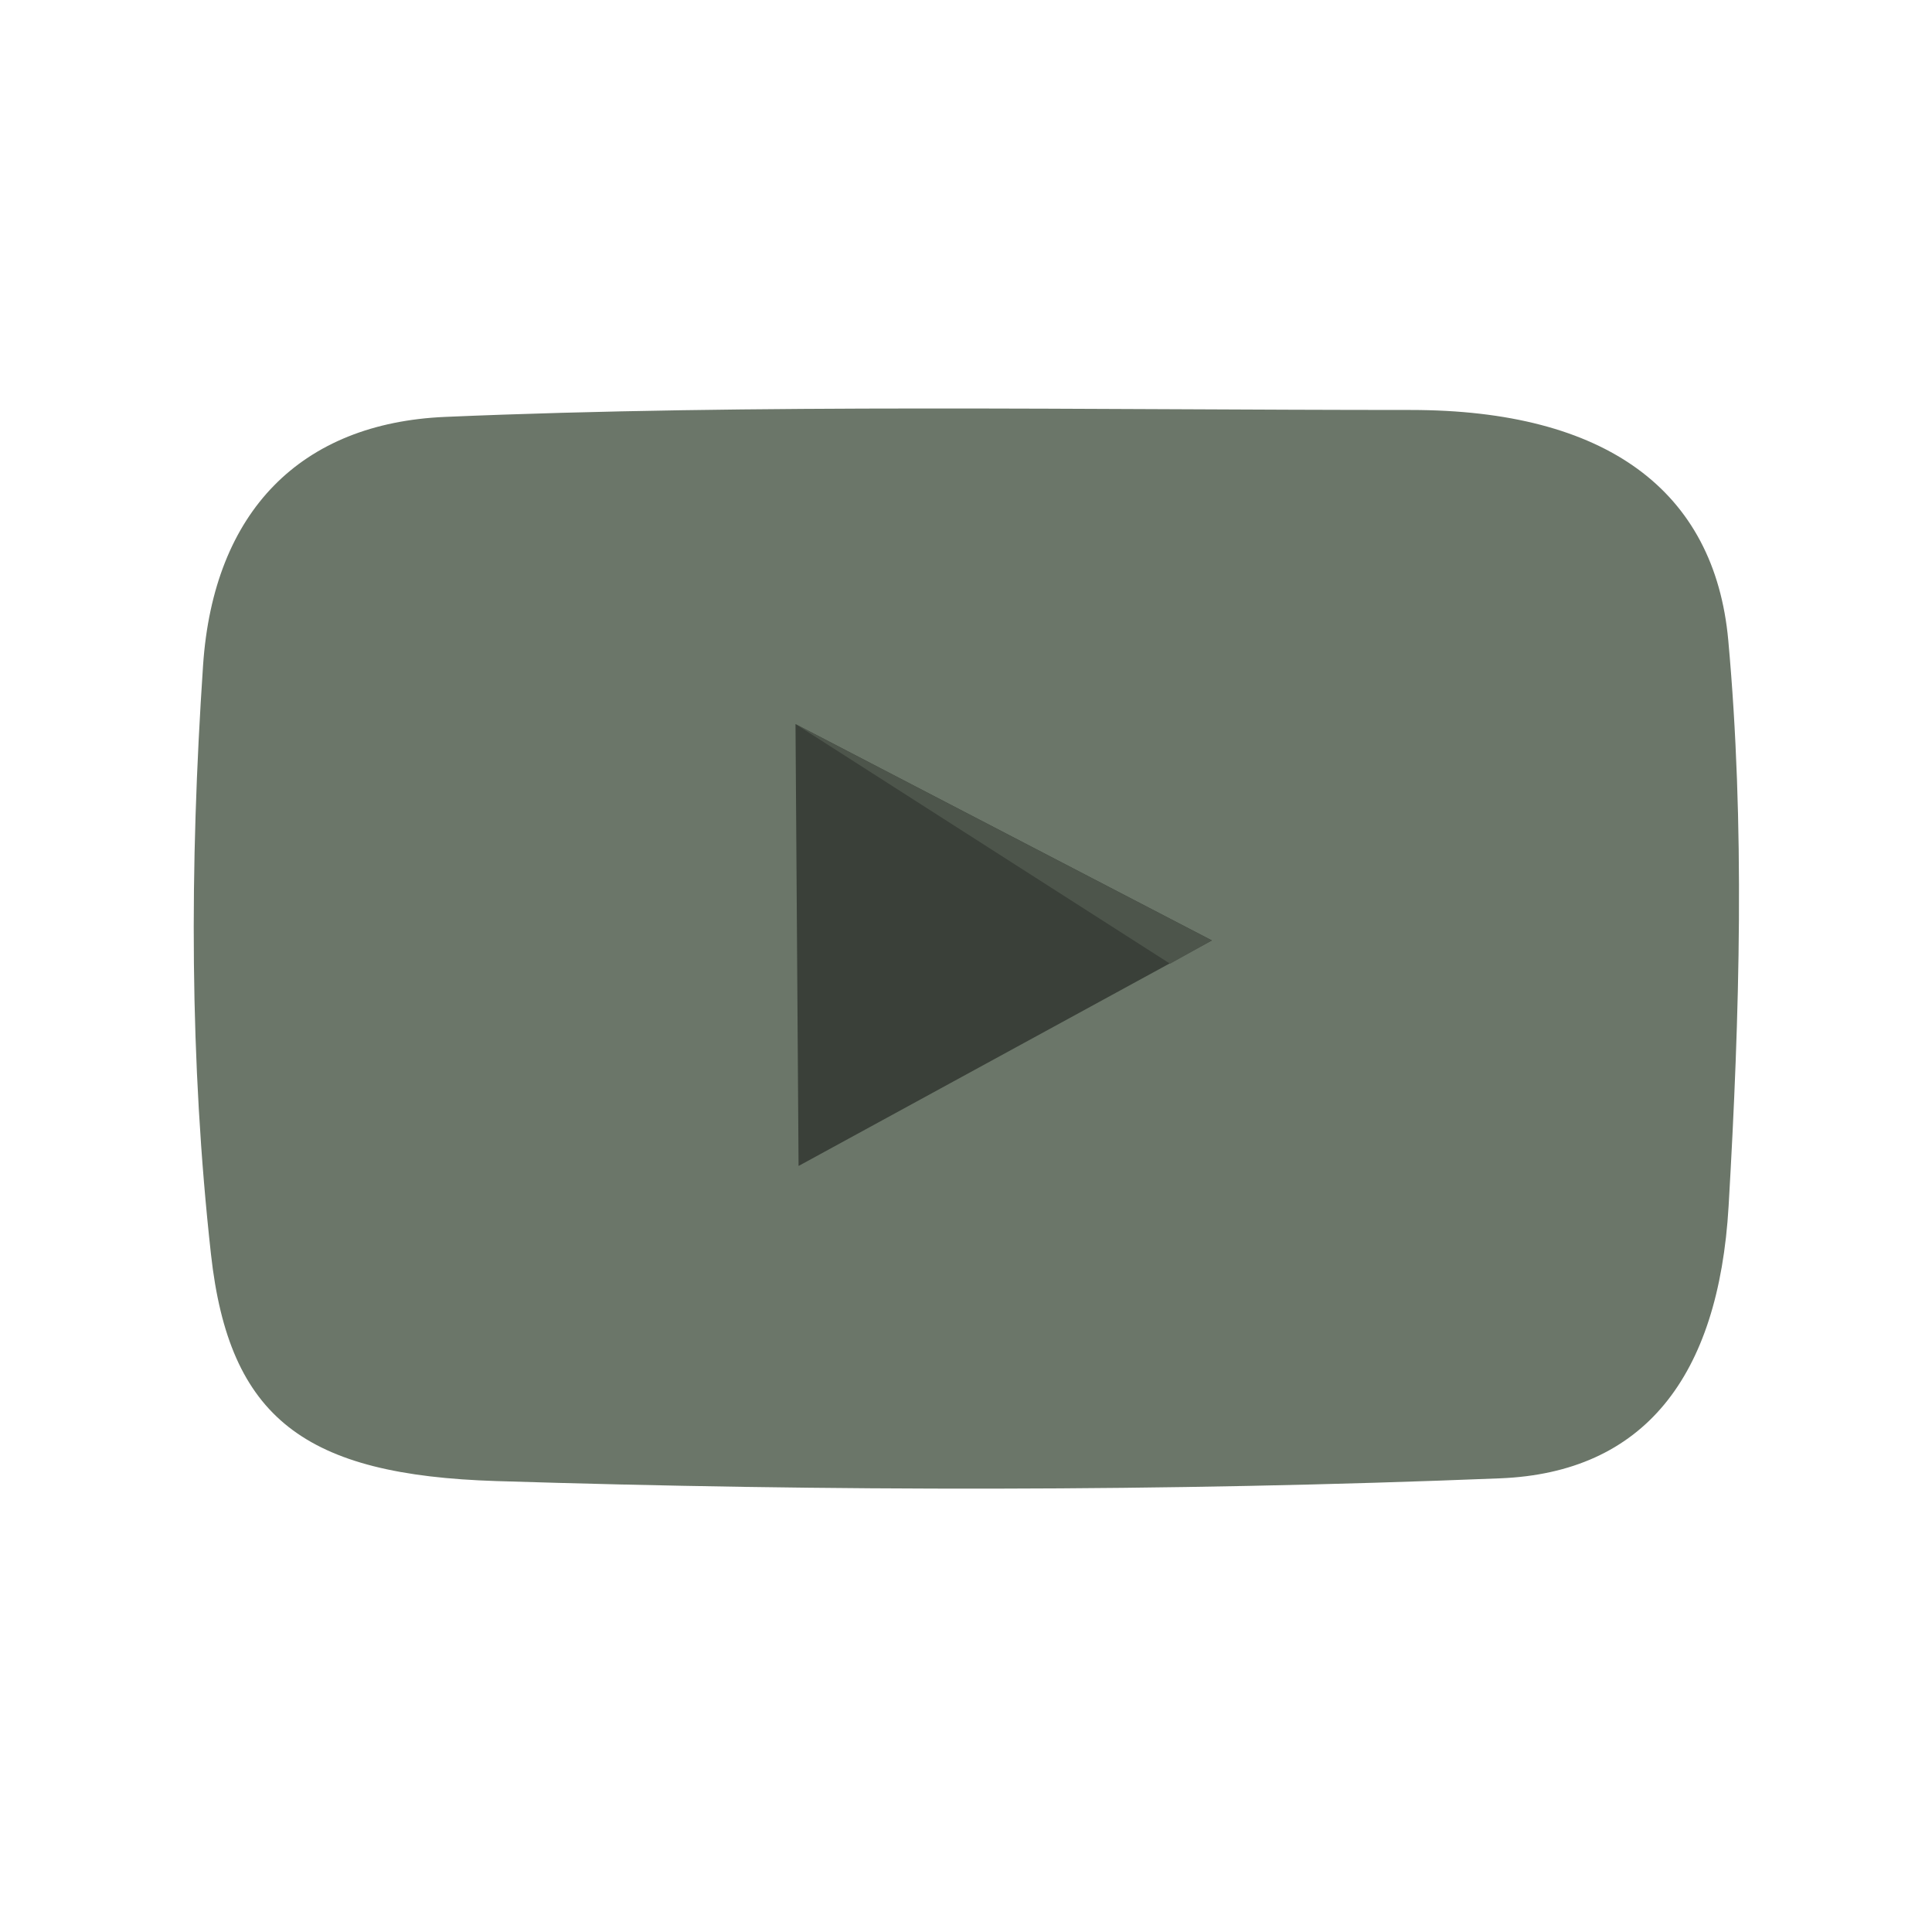
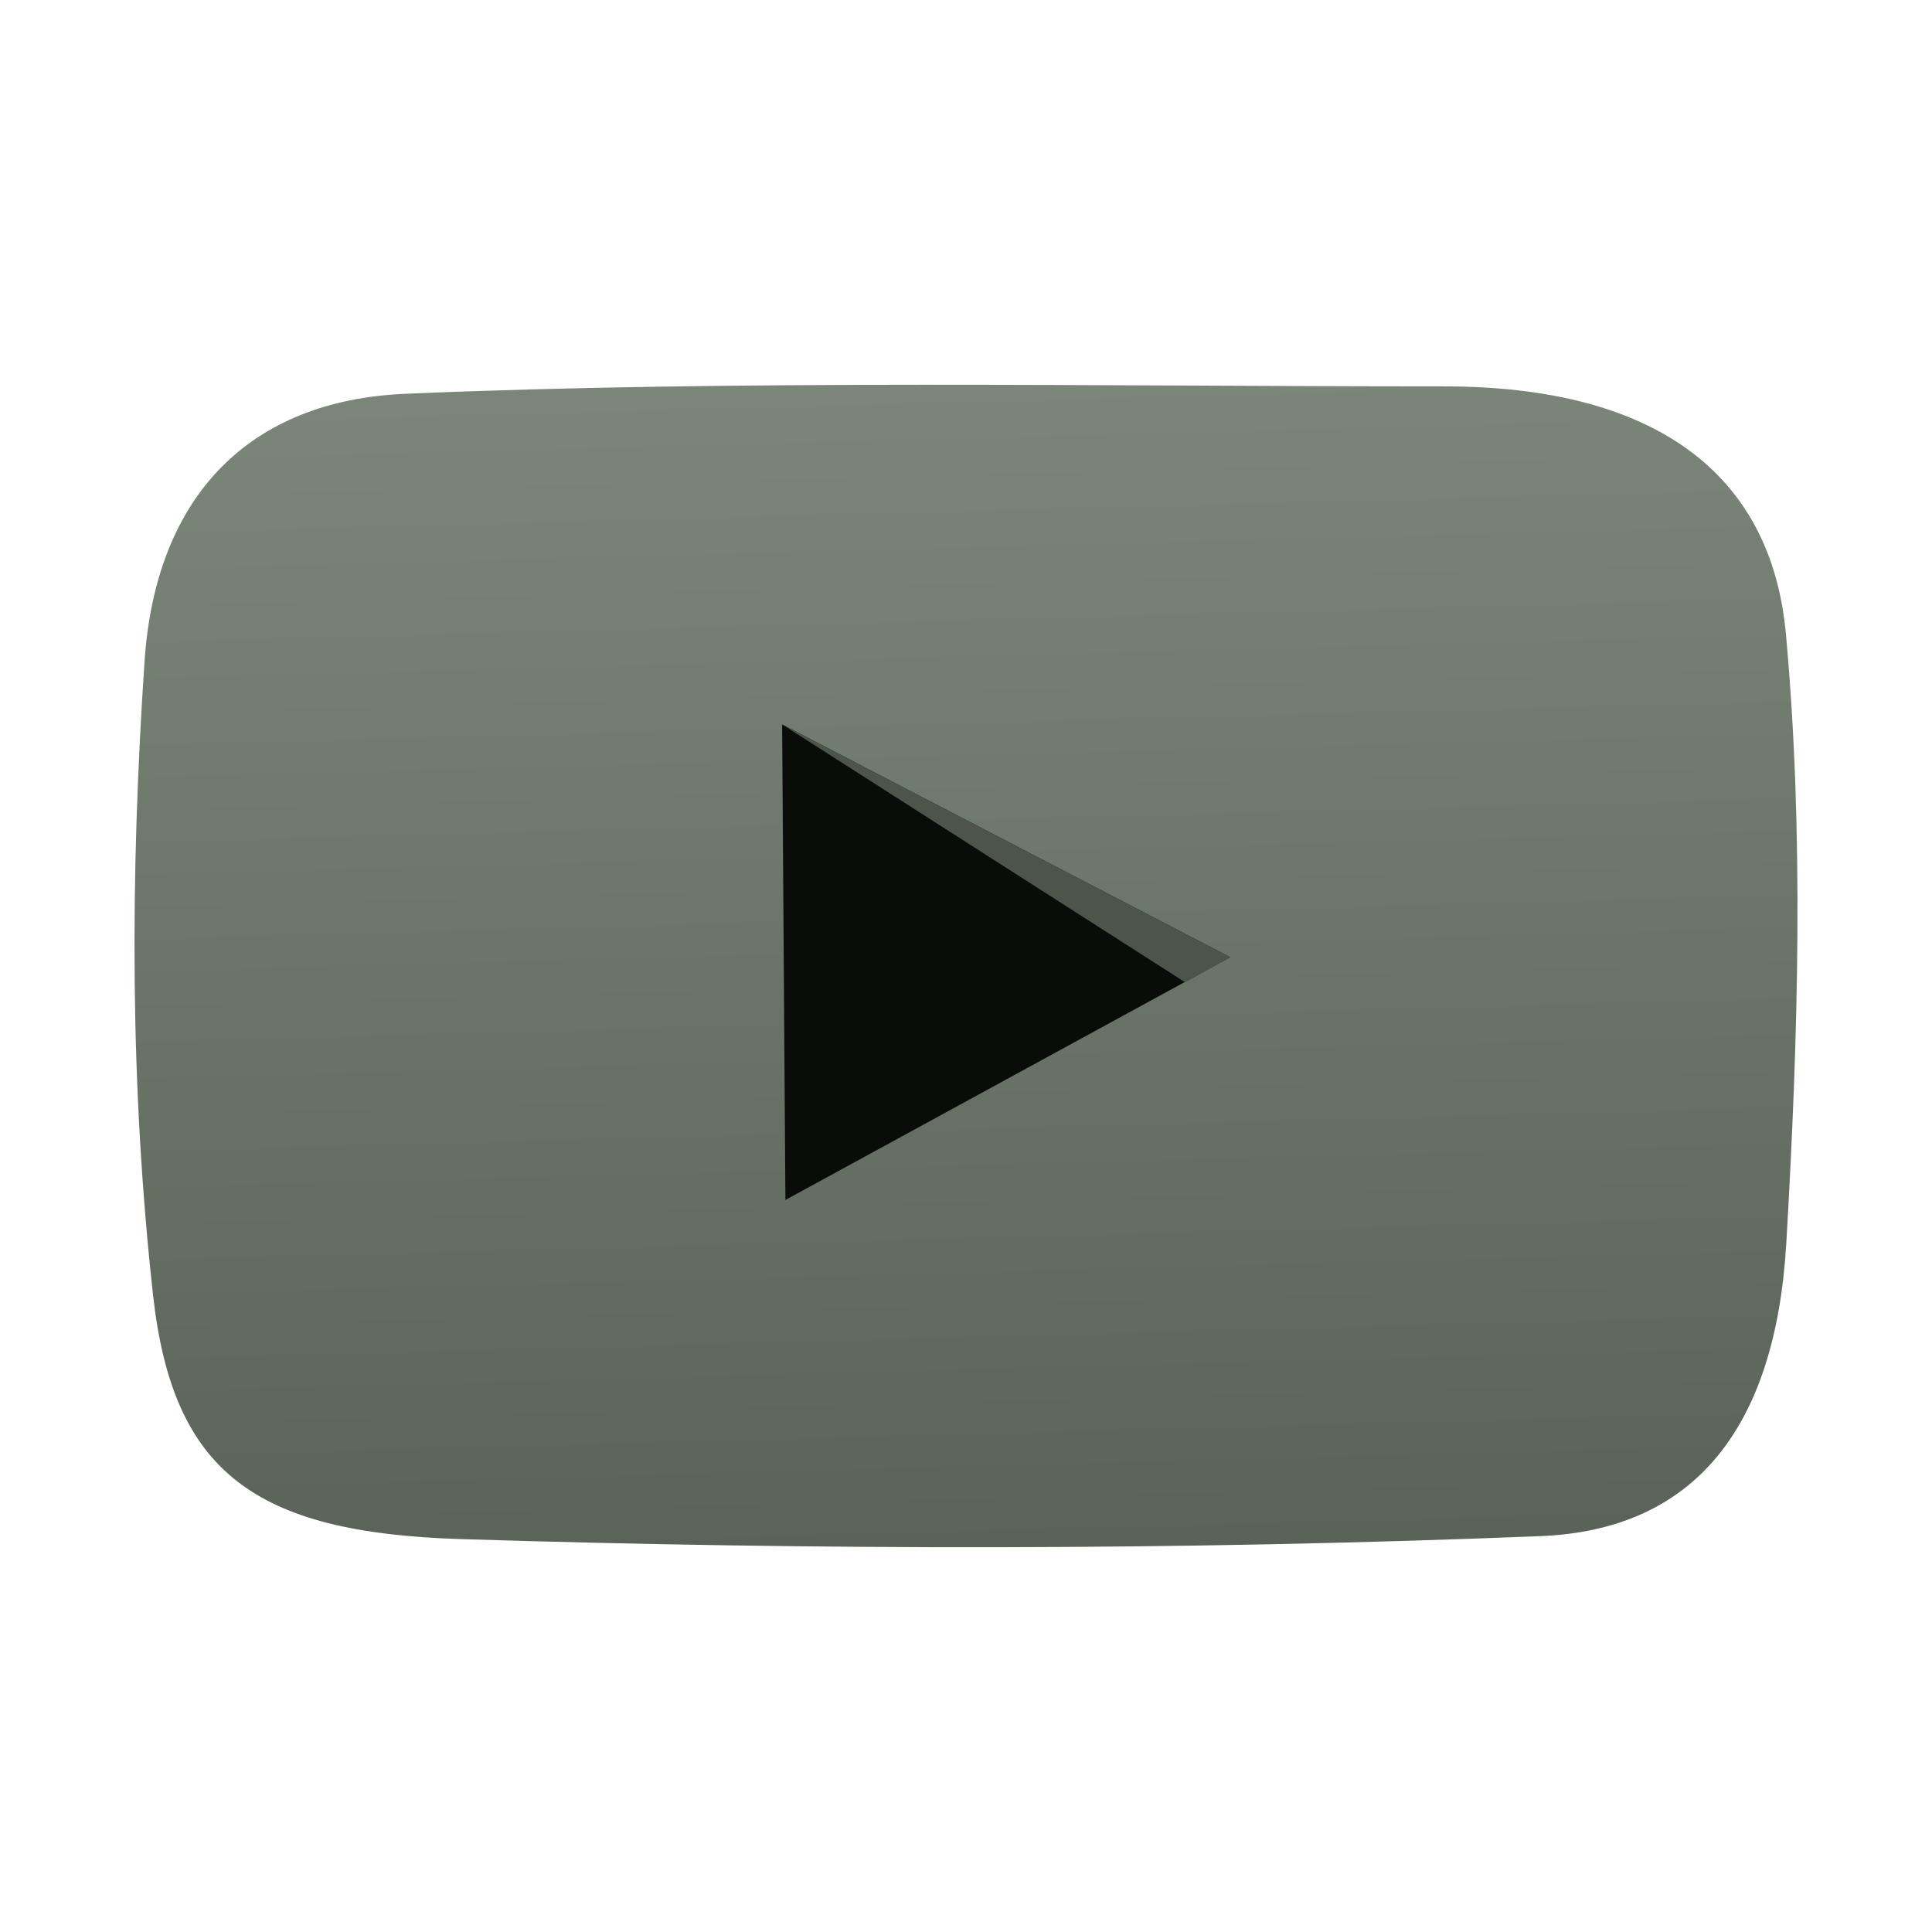
<svg xmlns="http://www.w3.org/2000/svg" version="1.1" width="80" height="80">
  <g id="Layer1" name="Layer 4" opacity="1">
    <g id="Shape1">
-       <path id="shapePath1" d="M8.408,27.559 C8.839,21.152 12.475,17.519 18.43,17.263 C31.159,16.716 45.271,16.976 58.41,16.976 C66.503,16.976 70.998,20.309 71.564,26.513 C72.257,34.125 72.043,41.945 71.578,49.939 C71.164,57.052 68.041,60.975 62.125,61.214 C48.278,61.773 34.204,61.755 20.556,61.328 C12.627,61.079 9.489,58.747 8.735,51.928 C7.853,43.958 7.845,35.931 8.408,27.559 Z" style="stroke:none;fill-rule:evenodd;fill:#6b7669;fill-opacity:1;" />
+       <path id="shapePath1" d="M5.985,27.388 C6.448,20.493 10.362,16.583 16.77,16.307 C30.468,15.719 45.656,15.999 59.796,15.999 C68.505,15.999 73.344,19.585 73.952,26.262 C74.698,34.455 74.467,42.87 73.967,51.473 C73.521,59.129 70.161,63.35 63.794,63.607 C48.892,64.209 33.745,64.19 19.058,63.73 C10.525,63.462 7.148,60.952 6.336,53.614 C5.387,45.036 5.379,36.398 5.985,27.388 Z" style="stroke:none;fill-rule:evenodd;fill:url(#linearGradientFill1);fill-opacity:1;" />
+       <defs>
+         <linearGradient id="linearGradientFill1" gradientUnits="userSpaceOnUse" x1="38.705" y1="15.932" x2="39.983" y2="64.068">
+           <stop offset="0" stop-color="#7a8778" stop-opacity="1" />
+           <stop offset="1" stop-color="#5a6358" stop-opacity="1" />
+         </linearGradient>
+       </defs>
    </g>
  </g>
  <g id="Layer2" name="Layer 5" opacity="1">
    <g id="Shape2">
-       <path id="shapePath2" d="M32.94,29.982 C32.94,29.982 50.181,38.941 50.181,38.941 C50.181,38.941 33.067,48.28 33.067,48.28 C33.067,48.28 32.94,29.982 32.94,29.982 Z" style="stroke:none;fill-rule:evenodd;fill:#3a4039;fill-opacity:1;" />
+       <path id="shapePath2" d="M32.386,29.996 C32.386,29.996 50.941,39.637 50.941,39.637 C50.941,39.637 32.522,49.688 32.522,49.688 C32.522,49.688 32.386,29.996 32.386,29.996 Z" style="stroke:none;fill-rule:evenodd;fill:#0a0c0a;fill-opacity:1;" />
    </g>
  </g>
  <g id="Layer3" name="Layer 6" opacity="1">
    <g id="Shape3">
-       <path id="shapePath3" d="M32.94,29.982 C32.94,29.982 50.181,38.941 50.181,38.941 C50.181,38.941 48.451,39.906 48.451,39.906 C48.451,39.906 32.94,29.982 32.94,29.982 Z" style="stroke:none;fill-rule:evenodd;fill:#4d554b;fill-opacity:1;" />
+       <path id="shapePath3" d="M32.386,29.996 C32.386,29.996 50.941,39.637 50.941,39.637 C50.941,39.637 49.078,40.676 49.078,40.676 C49.078,40.676 32.386,29.996 32.386,29.996 Z" style="stroke:none;fill-rule:evenodd;fill:#4d554b;fill-opacity:1;" />
    </g>
  </g>
</svg>
